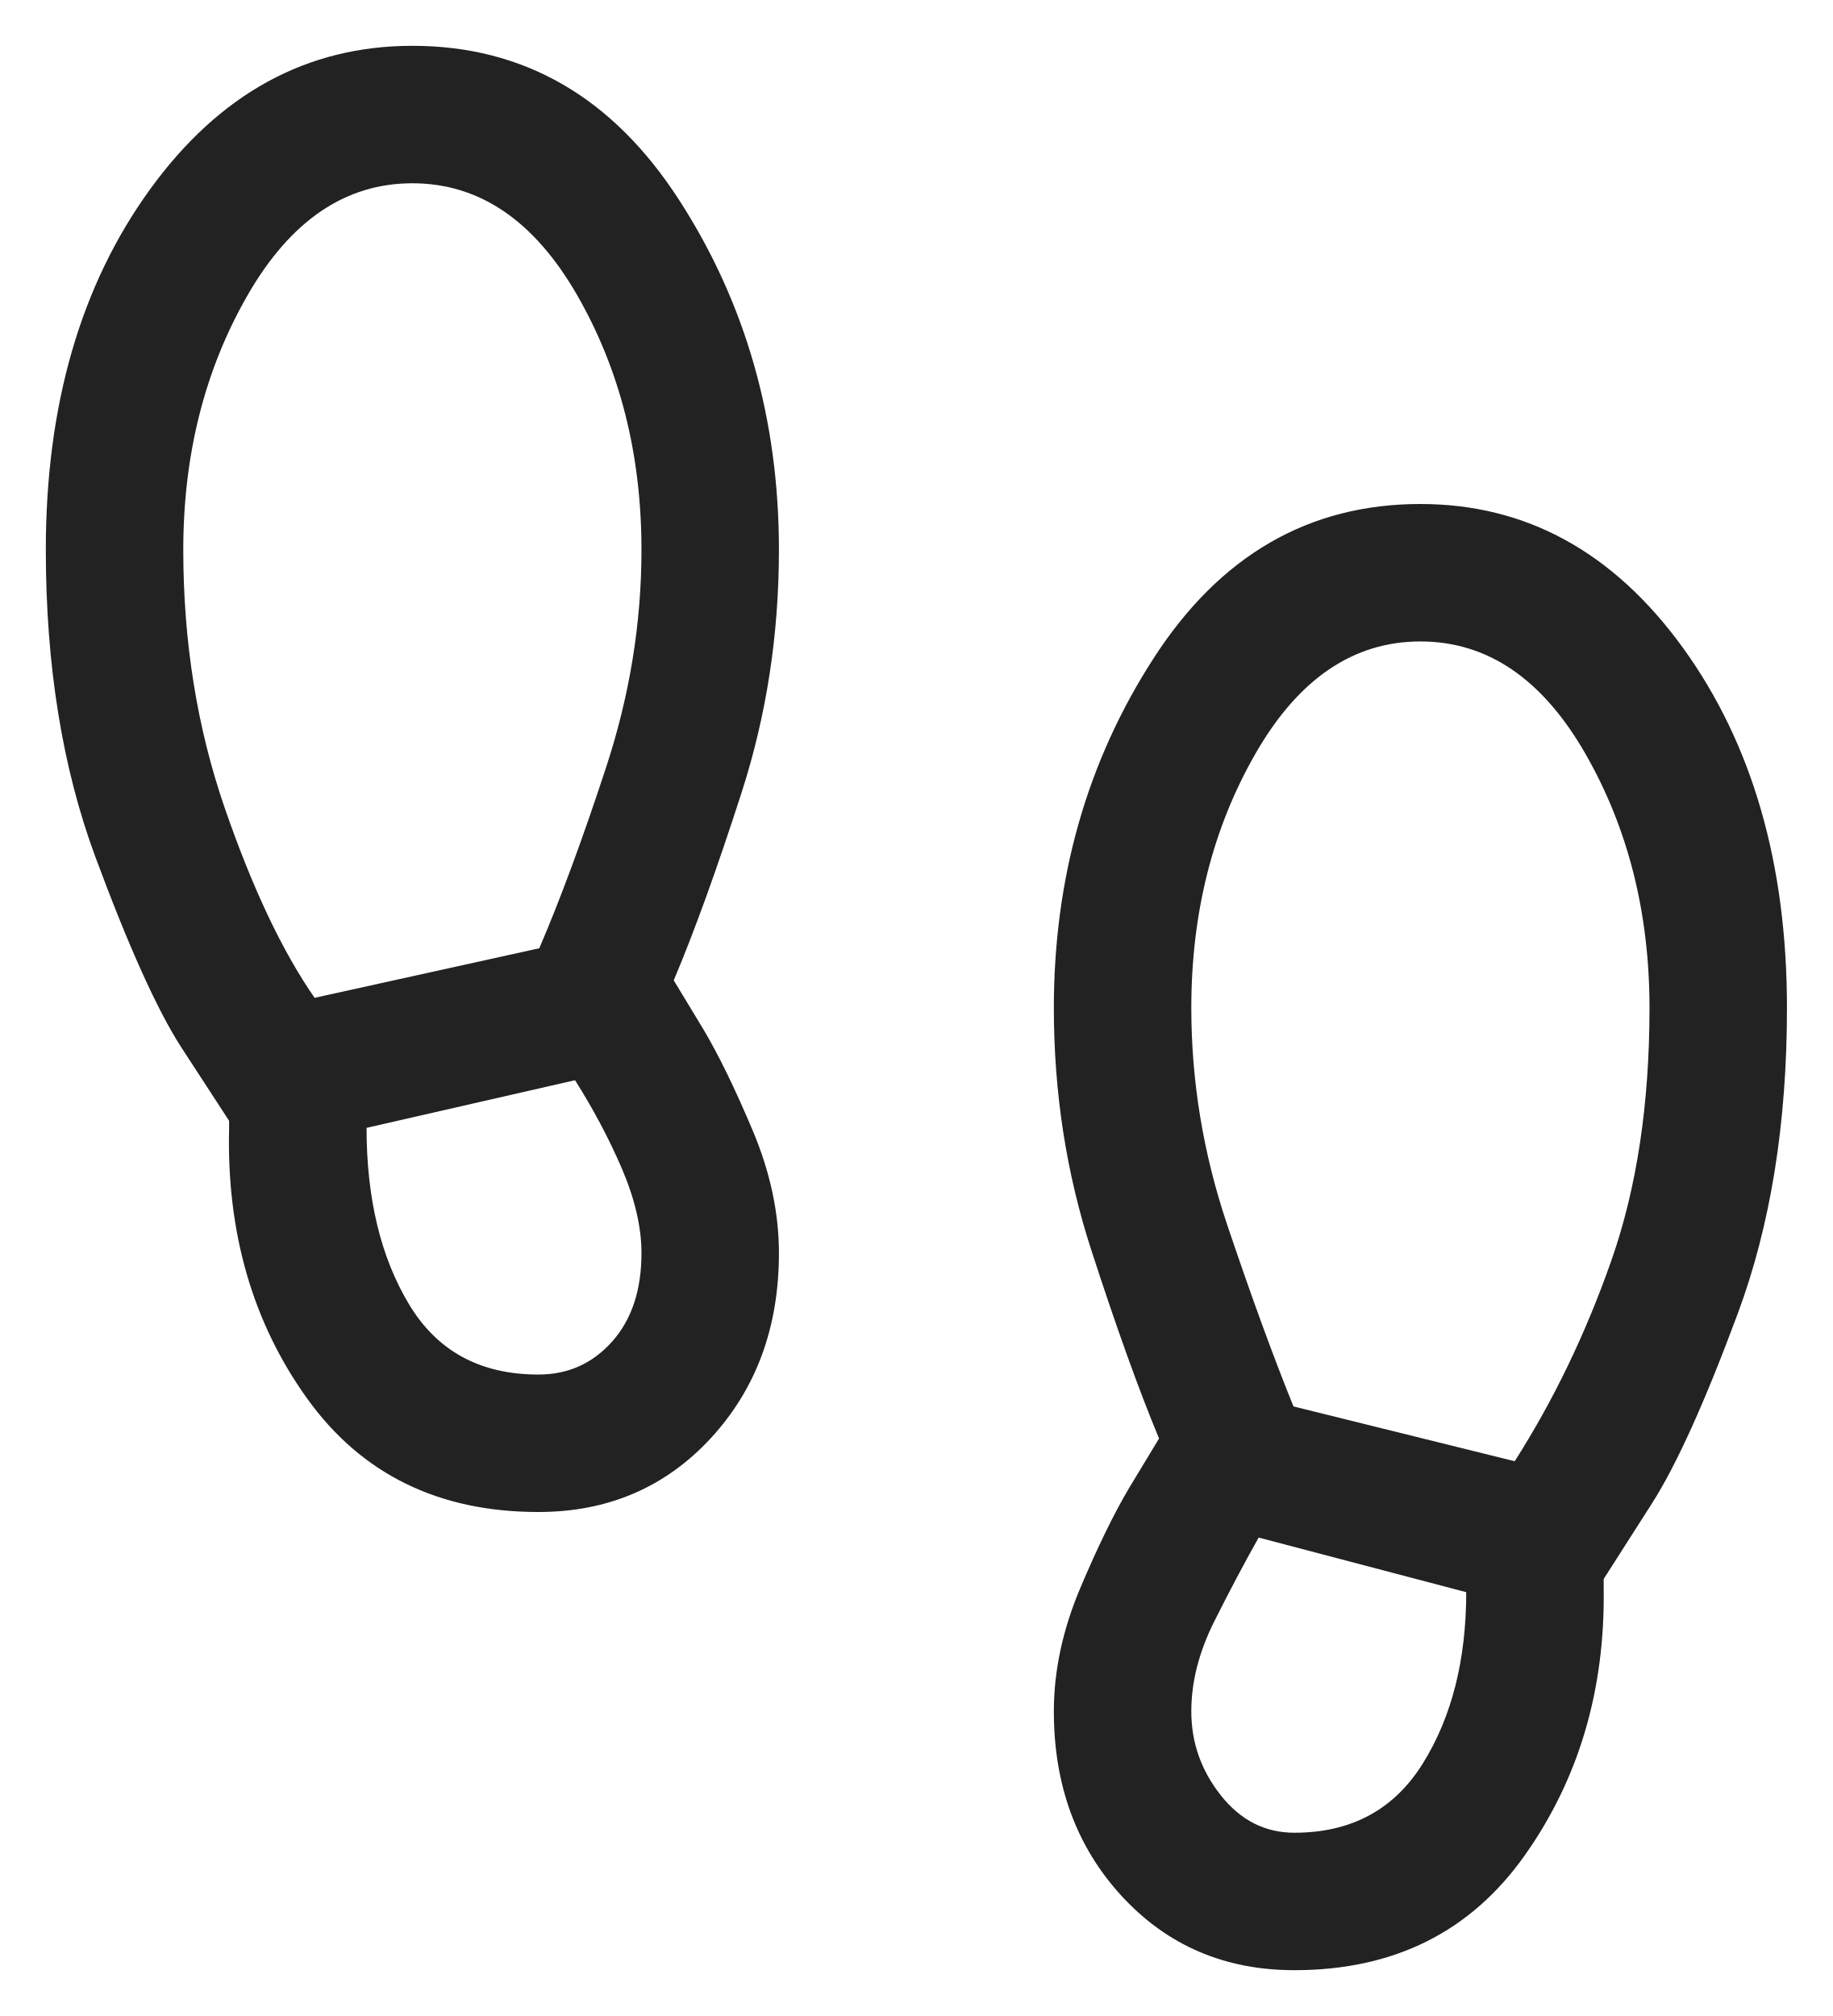
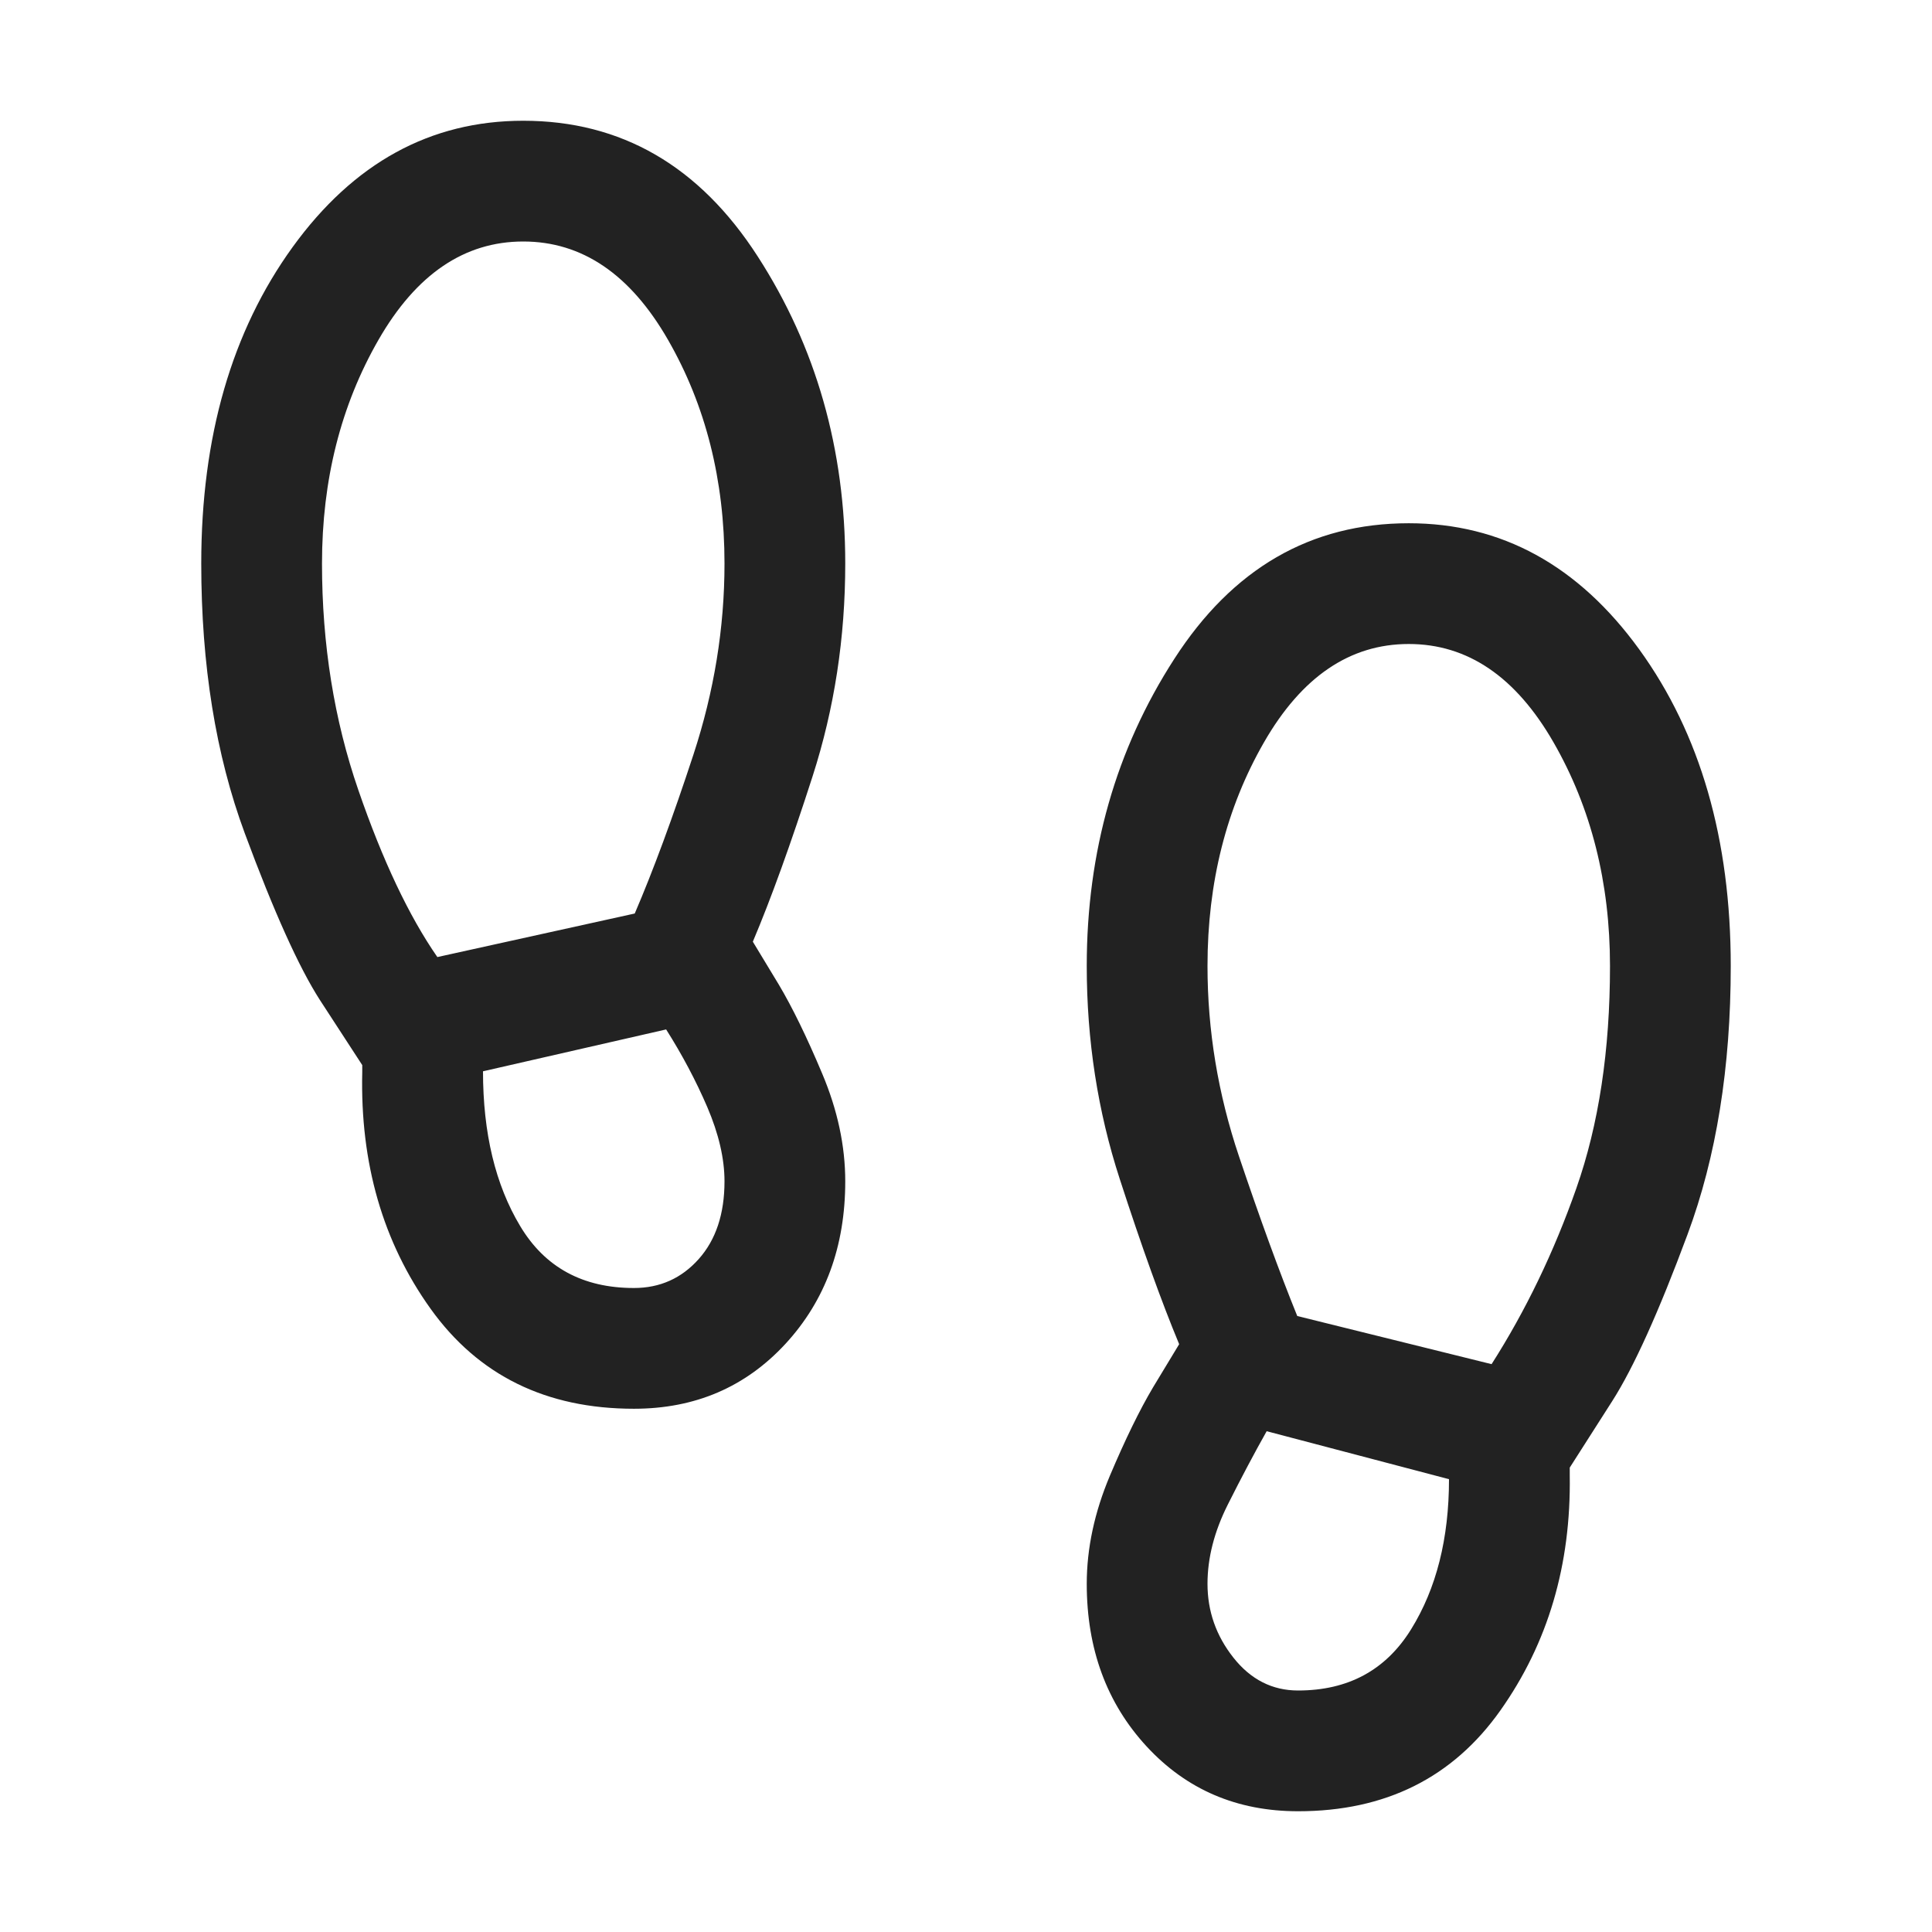
- <svg xmlns="http://www.w3.org/2000/svg" width="20" height="22" viewBox="0 0 20 22" fill="none">
-   <path d="M5.875 16.5C4.784 16.5 3.942 16.086 3.349 15.258C2.756 14.43 2.473 13.449 2.5 12.317V12.231L1.973 11.421C1.713 11.016 1.402 10.326 1.041 9.352C0.68 8.378 0.5 7.26 0.5 6C0.5 4.424 0.879 3.114 1.636 2.068C2.393 1.023 3.347 0.5 4.5 0.5C5.718 0.5 6.689 1.062 7.413 2.186C8.138 3.309 8.5 4.581 8.5 6C8.5 6.922 8.365 7.802 8.095 8.641C7.825 9.48 7.577 10.166 7.352 10.698L7.677 11.235C7.842 11.513 8.021 11.879 8.212 12.333C8.404 12.787 8.5 13.234 8.5 13.675C8.5 14.484 8.252 15.157 7.757 15.694C7.261 16.231 6.634 16.5 5.875 16.5ZM3.433 10.889L5.885 10.348C6.114 9.815 6.357 9.157 6.614 8.374C6.871 7.591 7 6.8 7 6C7 4.962 6.766 4.035 6.298 3.221C5.83 2.407 5.231 2 4.5 2C3.769 2 3.17 2.407 2.702 3.221C2.234 4.035 2 4.962 2 6C2 7.005 2.151 7.944 2.452 8.816C2.753 9.689 3.08 10.38 3.433 10.889ZM5.875 15C6.198 15 6.466 14.88 6.68 14.64C6.893 14.401 7 14.079 7 13.675C7 13.392 6.928 13.084 6.786 12.752C6.643 12.42 6.472 12.099 6.275 11.788L4 12.308C4 13.077 4.154 13.718 4.462 14.231C4.769 14.744 5.24 15 5.875 15ZM14.125 21.5C13.366 21.5 12.739 21.231 12.243 20.694C11.748 20.157 11.5 19.484 11.5 18.675C11.5 18.234 11.596 17.787 11.787 17.333C11.979 16.879 12.158 16.513 12.323 16.235L12.648 15.698C12.429 15.172 12.183 14.488 11.91 13.646C11.636 12.804 11.5 11.922 11.5 11C11.5 9.581 11.862 8.309 12.587 7.186C13.311 6.062 14.282 5.5 15.5 5.5C16.652 5.5 17.607 6.023 18.364 7.068C19.121 8.114 19.5 9.424 19.5 11C19.5 12.26 19.321 13.372 18.963 14.335C18.606 15.297 18.294 15.988 18.027 16.406L17.5 17.231V17.327C17.517 18.44 17.229 19.413 16.638 20.248C16.047 21.083 15.21 21.5 14.125 21.5ZM16.529 15.946C16.952 15.283 17.303 14.555 17.582 13.761C17.861 12.968 18 12.047 18 11C18 9.962 17.766 9.035 17.298 8.221C16.83 7.407 16.231 7 15.5 7C14.769 7 14.17 7.407 13.702 8.221C13.234 9.035 13 9.962 13 11C13 11.8 13.13 12.587 13.39 13.361C13.651 14.136 13.892 14.798 14.115 15.348L16.529 15.946ZM14.125 20C14.747 20 15.215 19.747 15.529 19.24C15.843 18.734 16 18.112 16 17.375L13.735 16.779C13.582 17.051 13.421 17.354 13.253 17.689C13.084 18.025 13 18.353 13 18.675C13 19.015 13.107 19.32 13.322 19.592C13.537 19.864 13.805 20 14.125 20Z" fill="#222222" />
+ <svg xmlns="http://www.w3.org/2000/svg" width="24" height="24" viewBox="0 0 24 24" fill="none">
+   <g transform="translate(2 1)">
+     <path d="M5.875 16.5C4.784 16.5 3.942 16.086 3.349 15.258C2.756 14.43 2.473 13.449 2.5 12.317V12.231L1.973 11.421C1.713 11.016 1.402 10.326 1.041 9.352C0.68 8.378 0.5 7.26 0.5 6C0.5 4.424 0.879 3.114 1.636 2.068C2.393 1.023 3.347 0.5 4.5 0.5C5.718 0.5 6.689 1.062 7.413 2.186C8.138 3.309 8.5 4.581 8.5 6C8.5 6.922 8.365 7.802 8.095 8.641C7.825 9.48 7.577 10.166 7.352 10.698L7.677 11.235C7.842 11.513 8.021 11.879 8.212 12.333C8.404 12.787 8.5 13.234 8.5 13.675C8.5 14.484 8.252 15.157 7.757 15.694C7.261 16.231 6.634 16.5 5.875 16.5ZM3.433 10.889L5.885 10.348C6.114 9.815 6.357 9.157 6.614 8.374C6.871 7.591 7 6.8 7 6C7 4.962 6.766 4.035 6.298 3.221C5.83 2.407 5.231 2 4.5 2C3.769 2 3.17 2.407 2.702 3.221C2.234 4.035 2 4.962 2 6C2 7.005 2.151 7.944 2.452 8.816C2.753 9.689 3.08 10.38 3.433 10.889ZM5.875 15C6.198 15 6.466 14.88 6.68 14.64C6.893 14.401 7 14.079 7 13.675C7 13.392 6.928 13.084 6.786 12.752C6.643 12.42 6.472 12.099 6.275 11.788L4 12.308C4 13.077 4.154 13.718 4.462 14.231C4.769 14.744 5.24 15 5.875 15ZM14.125 21.5C13.366 21.5 12.739 21.231 12.243 20.694C11.748 20.157 11.5 19.484 11.5 18.675C11.5 18.234 11.596 17.787 11.787 17.333C11.979 16.879 12.158 16.513 12.323 16.235L12.648 15.698C12.429 15.172 12.183 14.488 11.91 13.646C11.636 12.804 11.5 11.922 11.5 11C11.5 9.581 11.862 8.309 12.587 7.186C13.311 6.062 14.282 5.5 15.5 5.5C16.652 5.5 17.607 6.023 18.364 7.068C19.121 8.114 19.5 9.424 19.5 11C19.5 12.26 19.321 13.372 18.963 14.335C18.606 15.297 18.294 15.988 18.027 16.406L17.5 17.231V17.327C17.517 18.44 17.229 19.413 16.638 20.248C16.047 21.083 15.21 21.5 14.125 21.5ZM16.529 15.946C16.952 15.283 17.303 14.555 17.582 13.761C17.861 12.968 18 12.047 18 11C18 9.962 17.766 9.035 17.298 8.221C16.83 7.407 16.231 7 15.5 7C14.769 7 14.17 7.407 13.702 8.221C13.234 9.035 13 9.962 13 11C13 11.8 13.13 12.587 13.39 13.361C13.651 14.136 13.892 14.798 14.115 15.348L16.529 15.946ZM14.125 20C14.747 20 15.215 19.747 15.529 19.24C15.843 18.734 16 18.112 16 17.375L13.735 16.779C13.582 17.051 13.421 17.354 13.253 17.689C13.084 18.025 13 18.353 13 18.675C13 19.015 13.107 19.32 13.322 19.592C13.537 19.864 13.805 20 14.125 20Z" fill="#222222" />
+   </g>
</svg>
